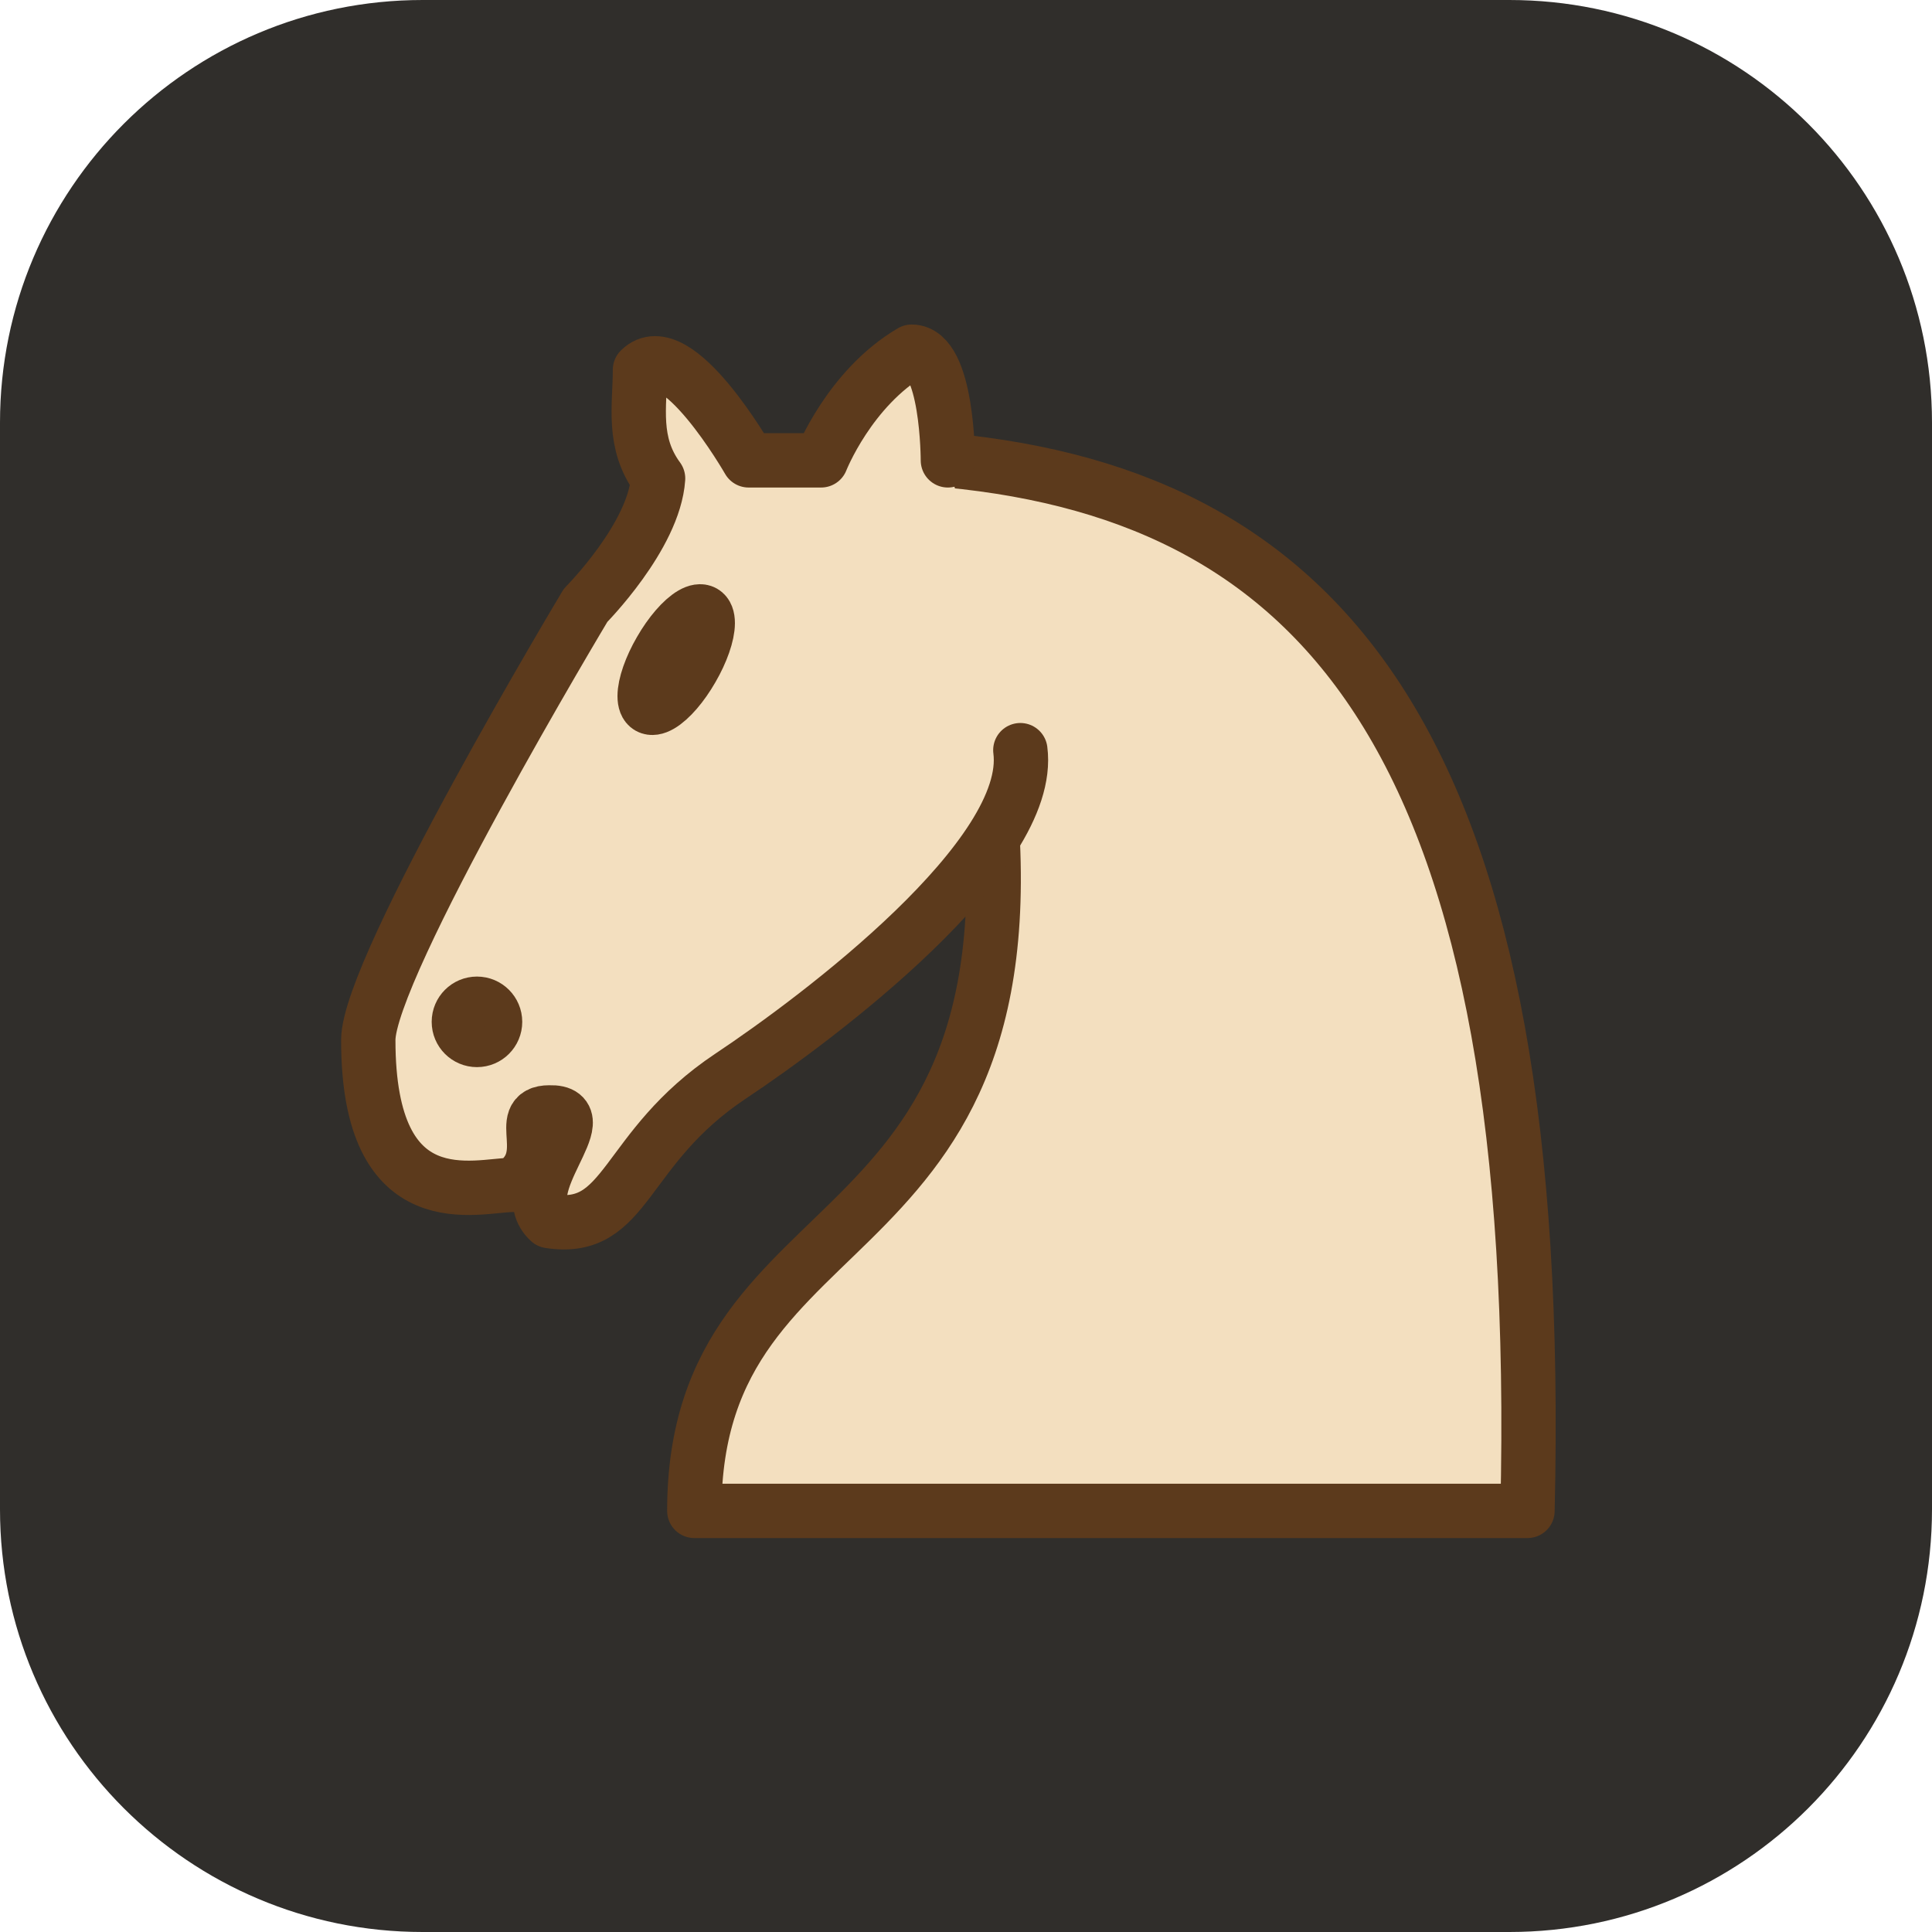
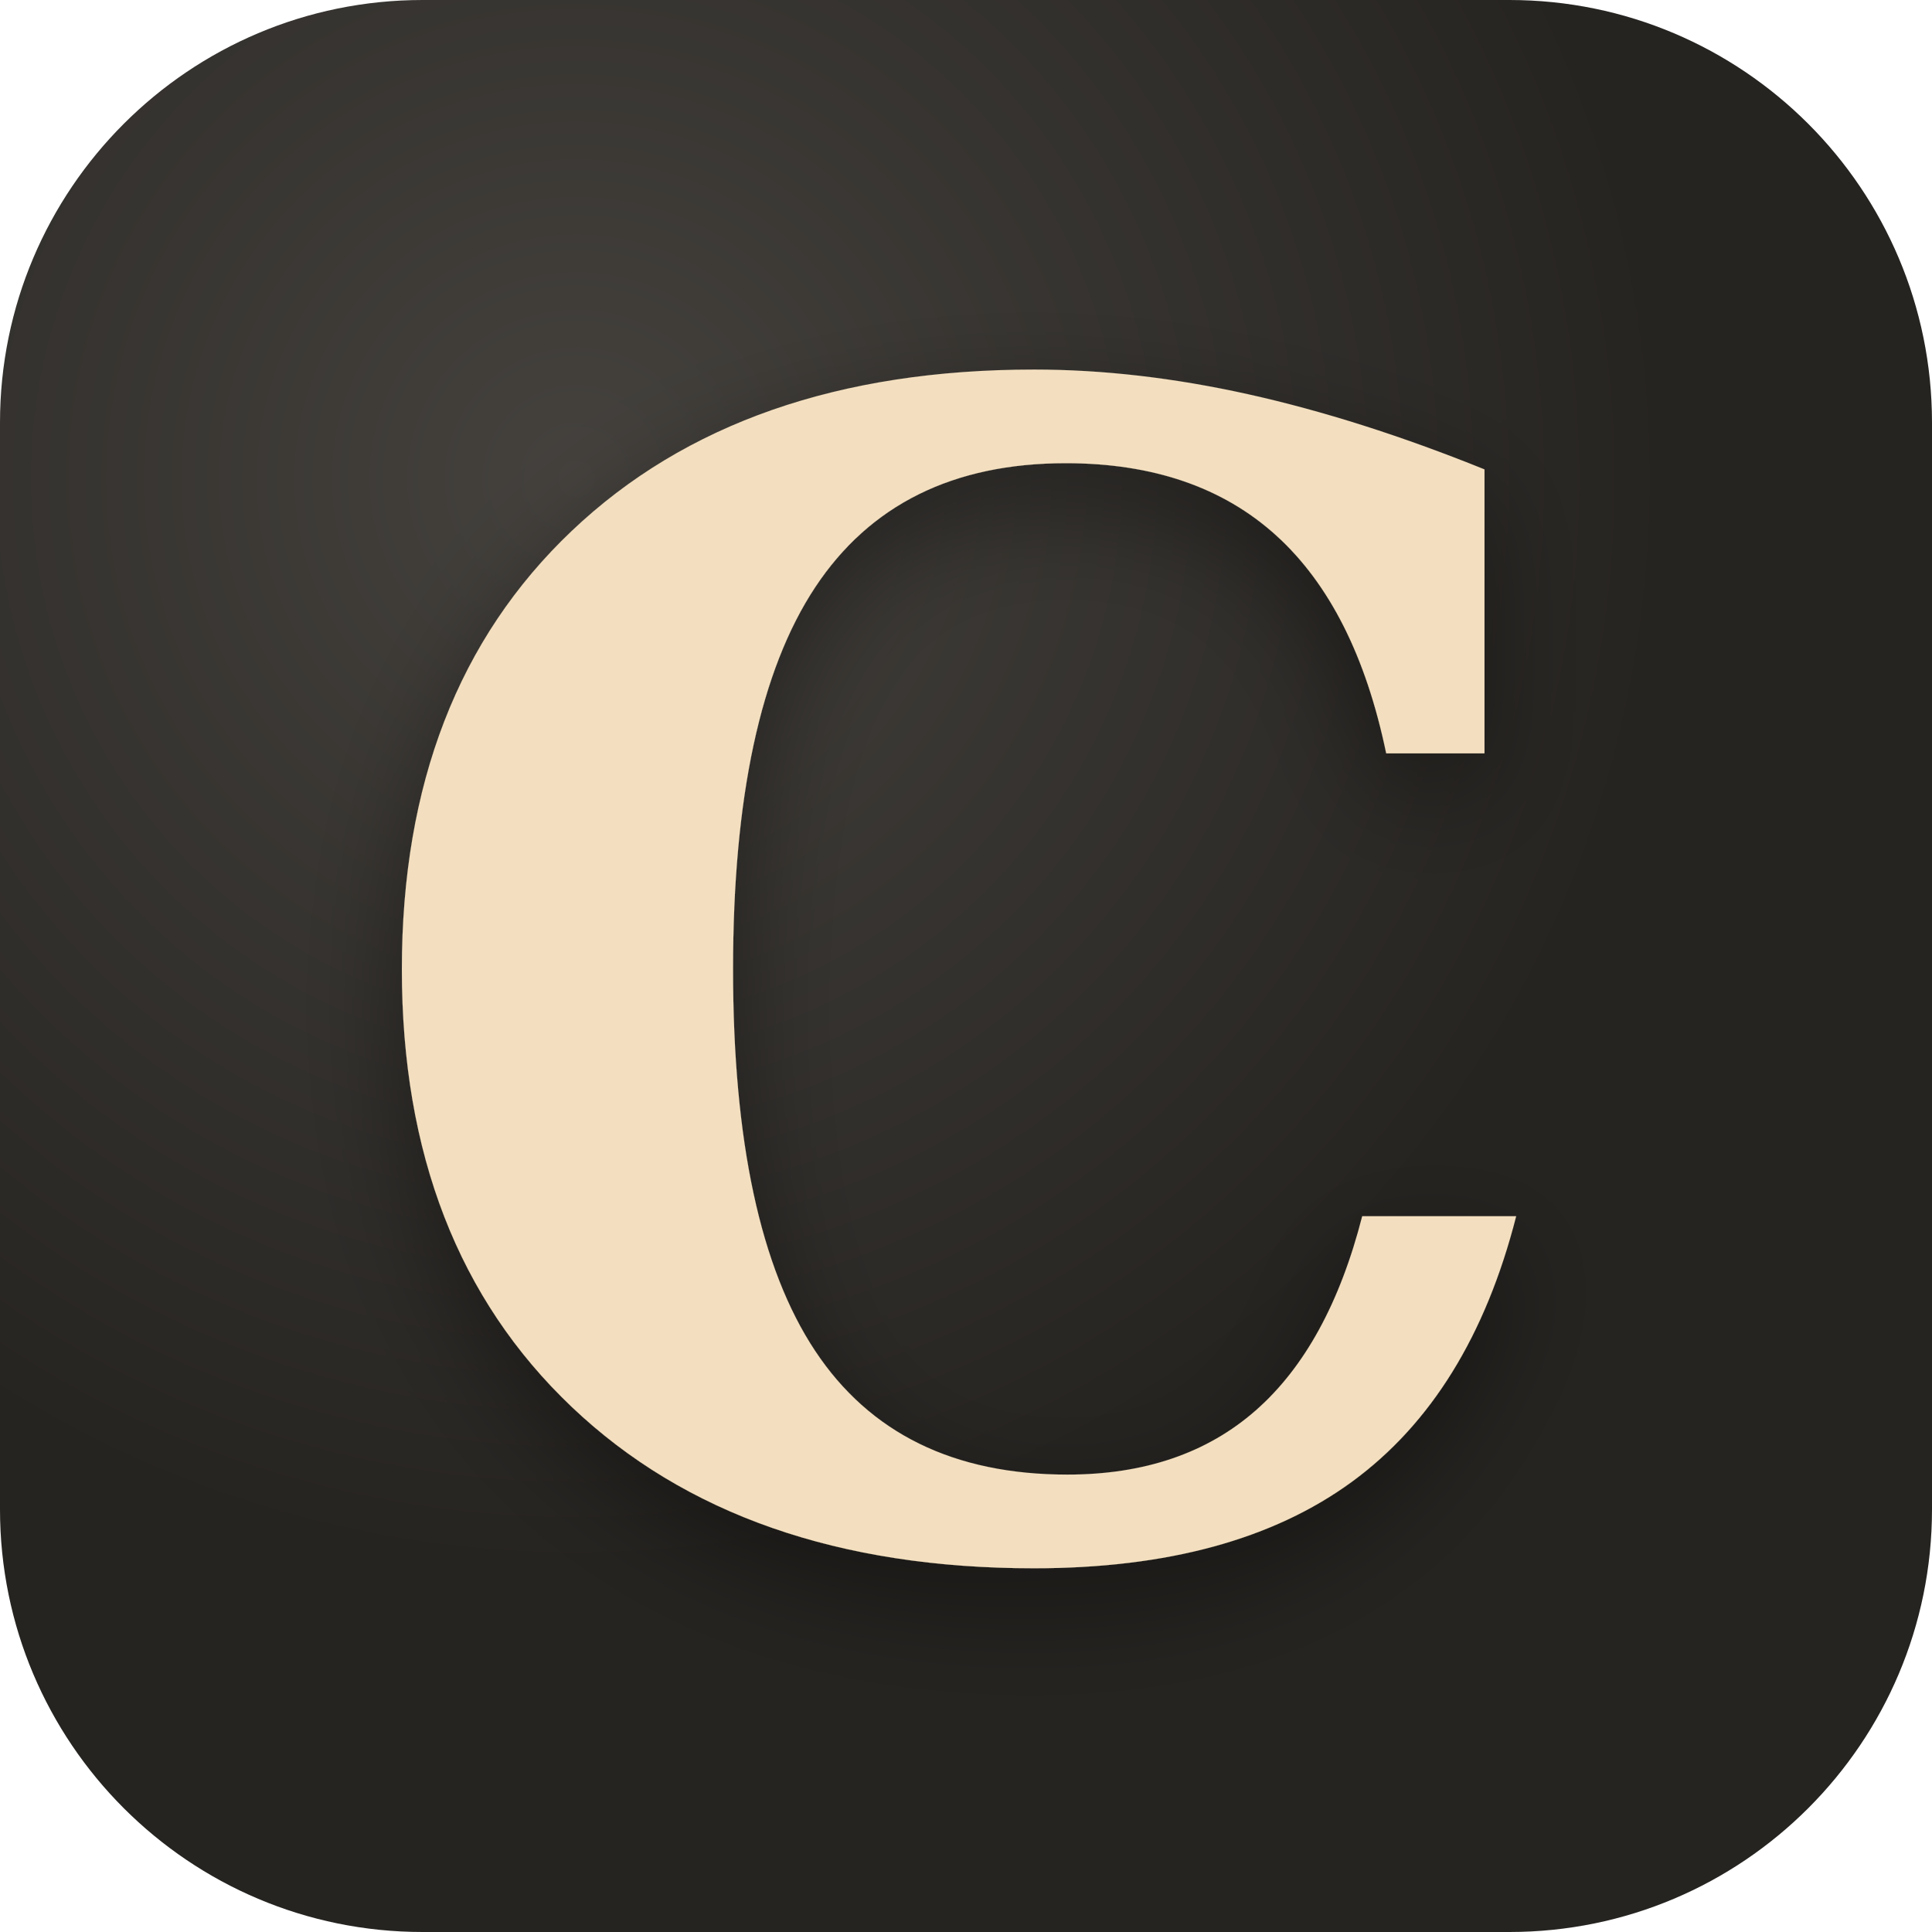
<svg xmlns="http://www.w3.org/2000/svg" viewBox="0 0 512 512">
-   <rect width="512" height="512" rx="112" fill="#302e2b" />
-   <g transform="translate(40 26) scale(9.6)" fill="none" fill-rule="evenodd" stroke="#5c3a1c" stroke-width="1.5" stroke-linecap="round" stroke-linejoin="round">
-     <path d="M22 10c10.5 1 16.5 8 16 29H15c0-9 10-6.5 8-21" fill="#f3dfbf" />
-     <path d="M24 18c.38 2.91-5.55 7.37-8 9-3 2-2.82 4.34-5 4-1.042-.94 1.41-3.04 0-3-1 0 .19 1.23-1 2-1 0-4.003 1-4-4 0-2 6-12 6-12s1.89-1.9 2-3.5c-.73-.994-.5-2-.5-3 1-1 3 2.5 3 2.5h2s.78-1.992 2.5-3c1 0 1 3 1 3" fill="#f3dfbf" />
-     <path d="M9.5 25.5a.5.5 0 1 1-1 0 .5.5 0 1 1 1 0zm5.433-9.75a.5 1.5 30 1 1-.866-.5.5 1.5 30 1 1 .866.5z" fill="#5c3a1c" />
-   </g>
+   <defs>
+     <radialGradient id="bg" cx="30%" cy="25%" r="80%">
+       <stop offset="0" stop-color="#45423e" />
+       <stop offset="0.7" stop-color="#262421" />
+     </radialGradient>
+     <filter id="shadow" x="-20%" y="-20%" width="140%" height="140%">
+       <feDropShadow dx="0" dy="10" stdDeviation="14" flood-color="#000" flood-opacity="0.4" />
+     </filter>
+   </defs>
+   <rect width="512" height="512" rx="112" fill="url(#bg)" />
+   <text x="256" y="262" text-anchor="middle" dominant-baseline="central" font-family="'DejaVu Serif', Georgia, 'Times New Roman', serif" font-weight="bold" font-size="420" fill="#f3dfbf" filter="url(#shadow)">C</text>
</svg>
